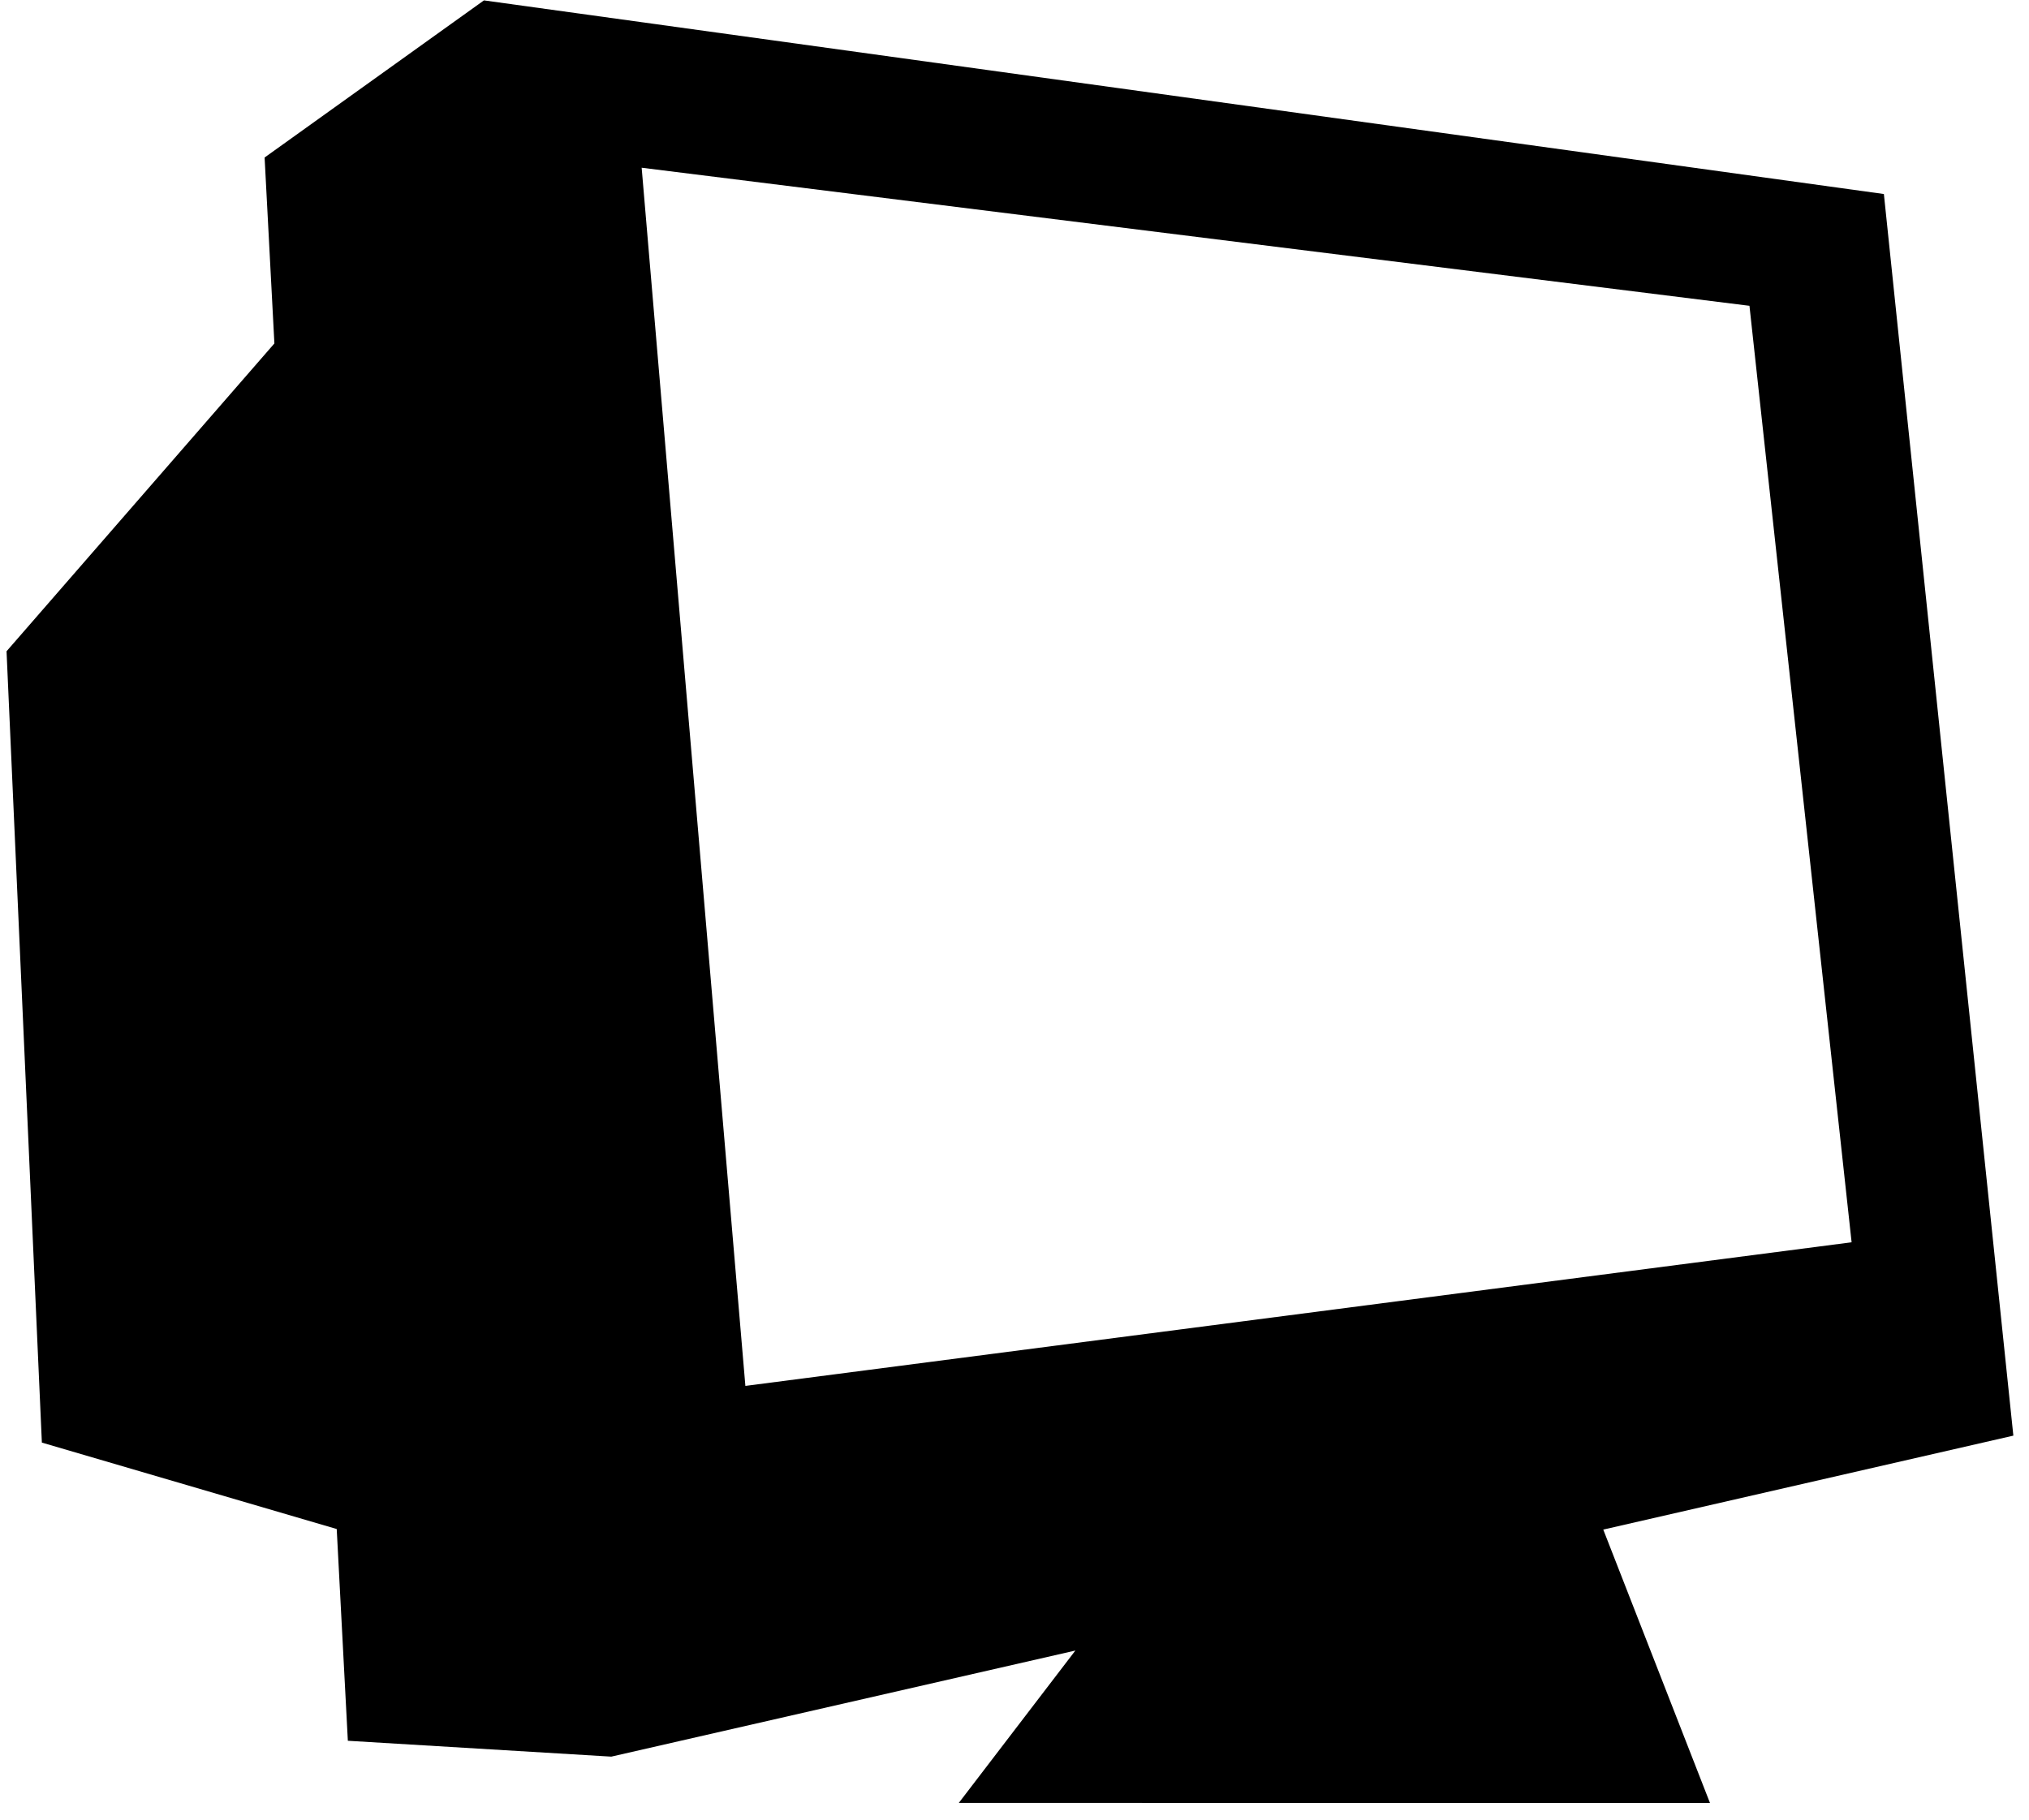
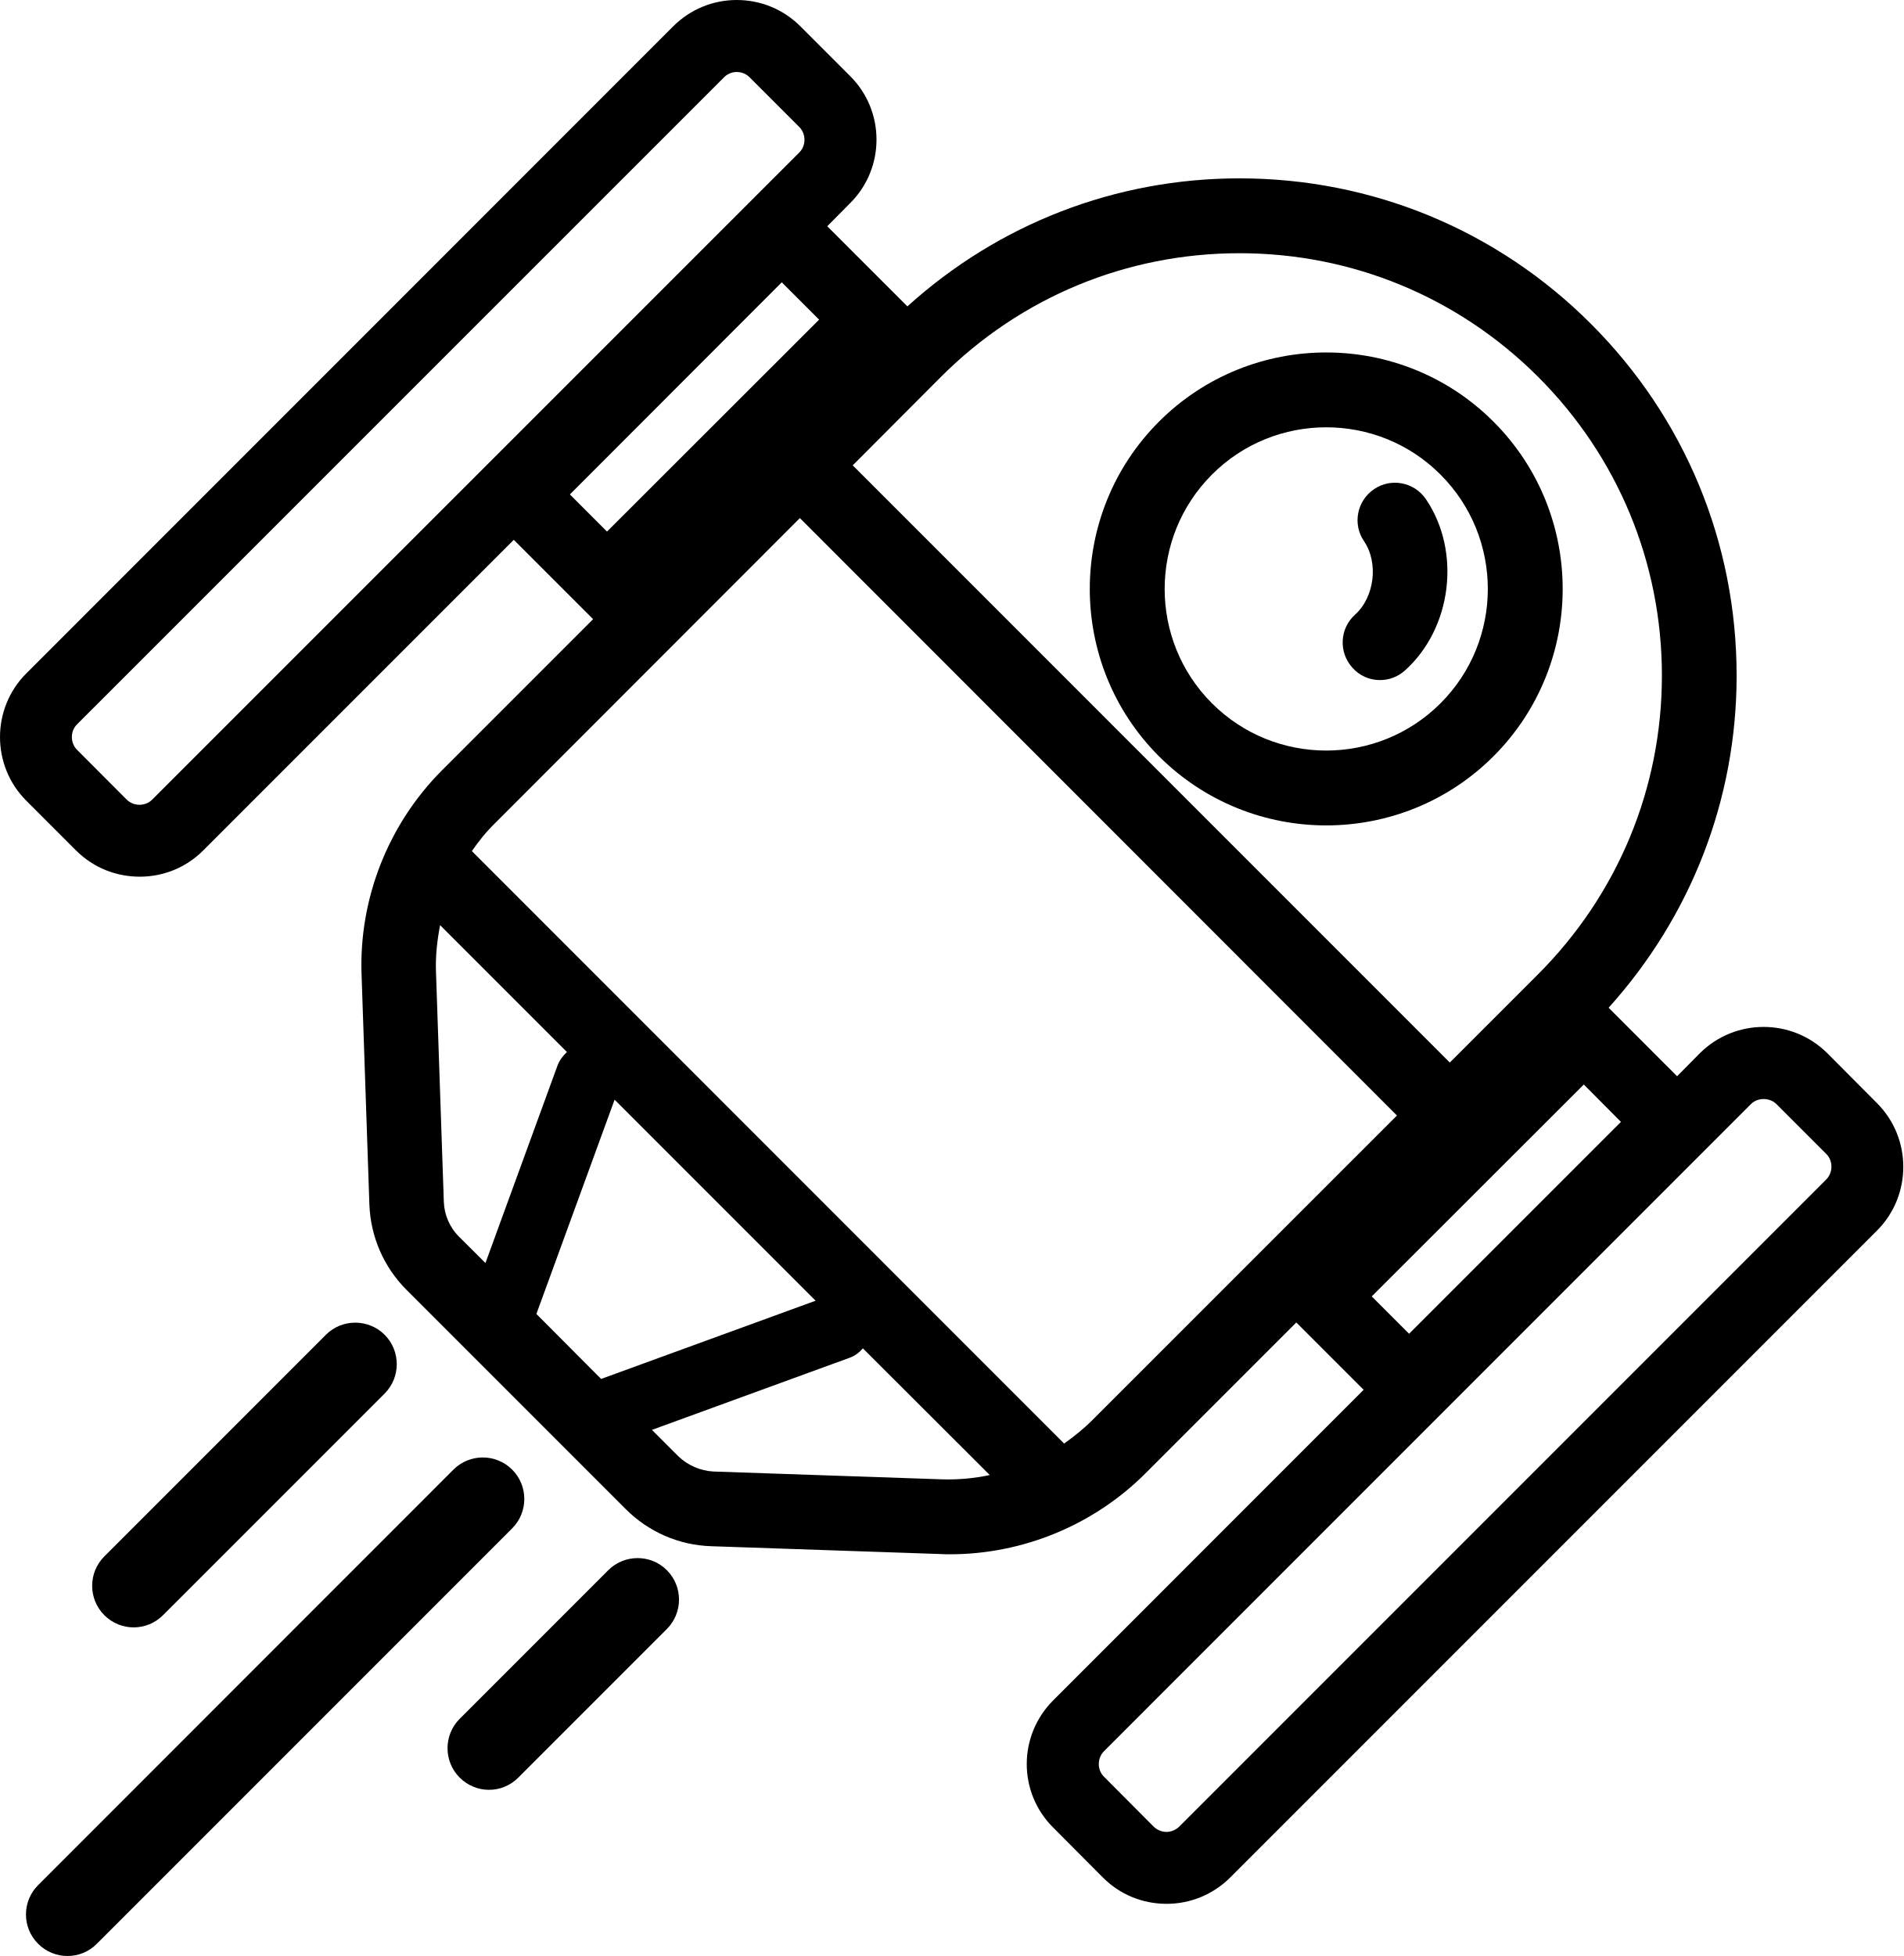
- <svg xmlns="http://www.w3.org/2000/svg" viewBox="0 0 107 96" version="1.1">
-   <g id="Page-1" stroke="none" stroke-width="1" fill="none" fill-rule="evenodd">
-     <g id="epicgamejam_logo" transform="translate(0, -36)" fill-rule="nonzero" fill="#000000">
-       <path d="M106.175,111.726 L84.549,116.682 L90.176,131.101 L50.562,131.1 L56.71,123.062 L32.237,128.658 L18.344,127.821 L17.757,116.652 L2.208,112.093 L0.345,70.353 L14.47,54.116 L13.954,44.308 L25.521,36.02 L99.347,46.234 L106.175,111.726 Z M39.308,109.103 L97.645,101.527 L92.258,52.13 L33.838,44.847 L39.308,109.103 Z" id="tv" />
-     </g>
-   </g>
+ <svg xmlns="http://www.w3.org/2000/svg" version="1.1" id="config" x="0px" y="0px" fill="#000000" viewBox="0 0 89.538 92" enable-background="new 0 0 89.538 92" xml:space="preserve">
+   <path d="M85.913,55.477L55.47,85.92c-0.214,0.203-0.469,0.245-0.592,0.245c-0.134,0-0.388-0.042-0.601-0.245  l-2.343-2.354c-0.324-0.319-0.324-0.867,0-1.197l30.432-30.434c0.324-0.324,0.878-0.324,1.209,0l2.342,2.343  C86.238,54.599,86.238,55.147,85.913,55.477z M51.37,66.812c-0.41,0.409-0.846,0.755-1.31,1.085L22.199,40.032  c0.32-0.469,0.677-0.91,1.086-1.31L37.629,24.368l28.089,28.1L51.37,66.812z M44.347,69.581l-10.776-0.368  c-0.623-0.031-1.213-0.288-1.667-0.724l-1.235-1.235l9.301-3.392c0.256-0.09,0.458-0.255,0.624-0.442l5.967,5.957  C45.844,69.533,45.103,69.601,44.347,69.581z M28.279,64.858l-3.045-3.056l3.679-10.079l9.456,9.456L28.279,64.858z   M21.603,58.177c-0.447-0.443-0.703-1.033-0.724-1.656l-0.368-10.787c-0.031-0.746,0.053-1.491,0.192-2.22  l5.968,5.968c-0.187,0.176-0.346,0.378-0.443,0.634l-3.391,9.29L21.603,58.177z M26.81,23.255l9.967-9.977  l1.757,1.757l-9.978,9.967L26.81,23.255z M7.159,37.61c-0.319,0.324-0.867,0.324-1.198,0l-2.337-2.343  c-0.324-0.324-0.324-0.879,0-1.198L34.066,3.631c0.214-0.213,0.458-0.245,0.592-0.245  c0.134,0,0.388,0.033,0.601,0.245l2.343,2.343c0.324,0.324,0.324,0.878,0,1.198L7.159,37.61z M44.268,17.724  c3.754-3.754,8.742-5.814,14.045-5.814c5.302,0,10.29,2.066,14.044,5.814c3.754,3.754,5.825,8.742,5.825,14.055  c0,5.303-2.077,10.292-5.825,14.045l-4.153,4.153L40.115,21.888L44.268,17.724z M76.255,52.767l-9.967,9.966  l-1.757-1.757l9.977-9.966L76.255,52.767z M88.303,51.888l-2.342-2.353c-1.656-1.645-4.334-1.645-5.99,0  l-1.075,1.086l-3.221-3.222c3.876-4.301,6.022-9.79,6.022-15.621c0-6.255-2.433-12.122-6.848-16.541  c-4.413-4.415-10.29-6.848-16.541-6.848c-5.825,0-11.325,2.136-15.621,6.022l-3.77-3.769l1.075-1.086  c1.656-1.645,1.656-4.334,0-5.979l-2.343-2.343C36.856,0.442,35.792,0,34.658,0c-1.123,0-2.188,0.442-2.986,1.235  L1.234,31.678c-1.645,1.645-1.645,4.334,0,5.979l2.342,2.343c0.831,0.83,1.912,1.235,2.998,1.235  c1.085,0,2.166-0.41,2.986-1.235l14.61-14.61l3.732,3.732l-7.102,7.102c-2.534,2.535-3.924,6.054-3.79,9.632  l0.367,10.787c0.053,1.522,0.676,2.955,1.747,4.025l10.312,10.312c1.075,1.075,2.502,1.698,4.025,1.746  l10.787,0.368c0.144,0.011,0.288,0.011,0.442,0.011c3.424,0,6.756-1.368,9.191-3.801l7.102-7.102l3.167,3.167  L49.544,79.979c-1.656,1.656-1.656,4.333,0,5.978l2.343,2.354c0.799,0.799,1.858,1.235,2.997,1.235  c1.123,0,2.188-0.442,2.986-1.235l30.443-30.443C89.948,56.222,89.948,53.533,88.303,51.888z" />
+   <path d="M7.67,75.969L18.095,65.545c0.76-0.762,0.76-2.002,0-2.764c-0.762-0.76-2.002-0.76-2.764,0  L4.907,73.206c-0.762,0.762-0.762,2.002,0,2.763c0.383,0.384,0.883,0.575,1.379,0.575  C6.787,76.544,7.287,76.353,7.67,75.969z" />
+   <path d="M1.793,91.425C2.176,91.808,2.676,92,3.176,92c0.502,0,1.002-0.192,1.379-0.575l19.539-19.539  c0.762-0.76,0.762-2.002,0-2.763c-0.762-0.762-2.002-0.762-2.763,0L1.793,88.668  C1.031,89.428,1.031,90.664,1.793,91.425z" />
+   <path d="M28.614,73.856l-6.989,6.989c-0.762,0.762-0.762,2.002,0,2.764c0.383,0.383,0.883,0.575,1.378,0.575  c0.5,0,1.002-0.192,1.379-0.575l6.991-6.991c0.76-0.762,0.76-2.002,0-2.763  C30.617,73.094,29.376,73.094,28.614,73.856z" />
+   <path d="M57.013,22.324c1.48-1.486,3.429-2.226,5.378-2.226c1.948,0,3.897,0.74,5.377,2.226  c2.966,2.966,2.966,7.789,0,10.755c-2.966,2.964-7.789,2.964-10.755,0C54.049,30.113,54.049,25.29,57.013,22.324z   M62.391,38.823c2.849,0,5.701-1.085,7.868-3.252l0,0c4.34-4.34,4.34-11.4,0-15.738  c-4.338-4.34-11.399-4.34-15.738,0c-4.338,4.338-4.338,11.399,0,15.738  C56.694,37.738,59.543,38.823,62.391,38.823z" />
+   <path d="M64.92,31.987c0.421,0,0.841-0.15,1.176-0.453c2.211-1.986,2.652-5.596,0.985-8.055  c-0.548-0.804-1.64-1.018-2.444-0.469c-0.804,0.548-1.017,1.64-0.469,2.444  c0.692,1.017,0.496,2.629-0.42,3.455c-0.724,0.65-0.782,1.762-0.134,2.486  C63.956,31.79,64.436,31.987,64.92,31.987z" />
</svg>
